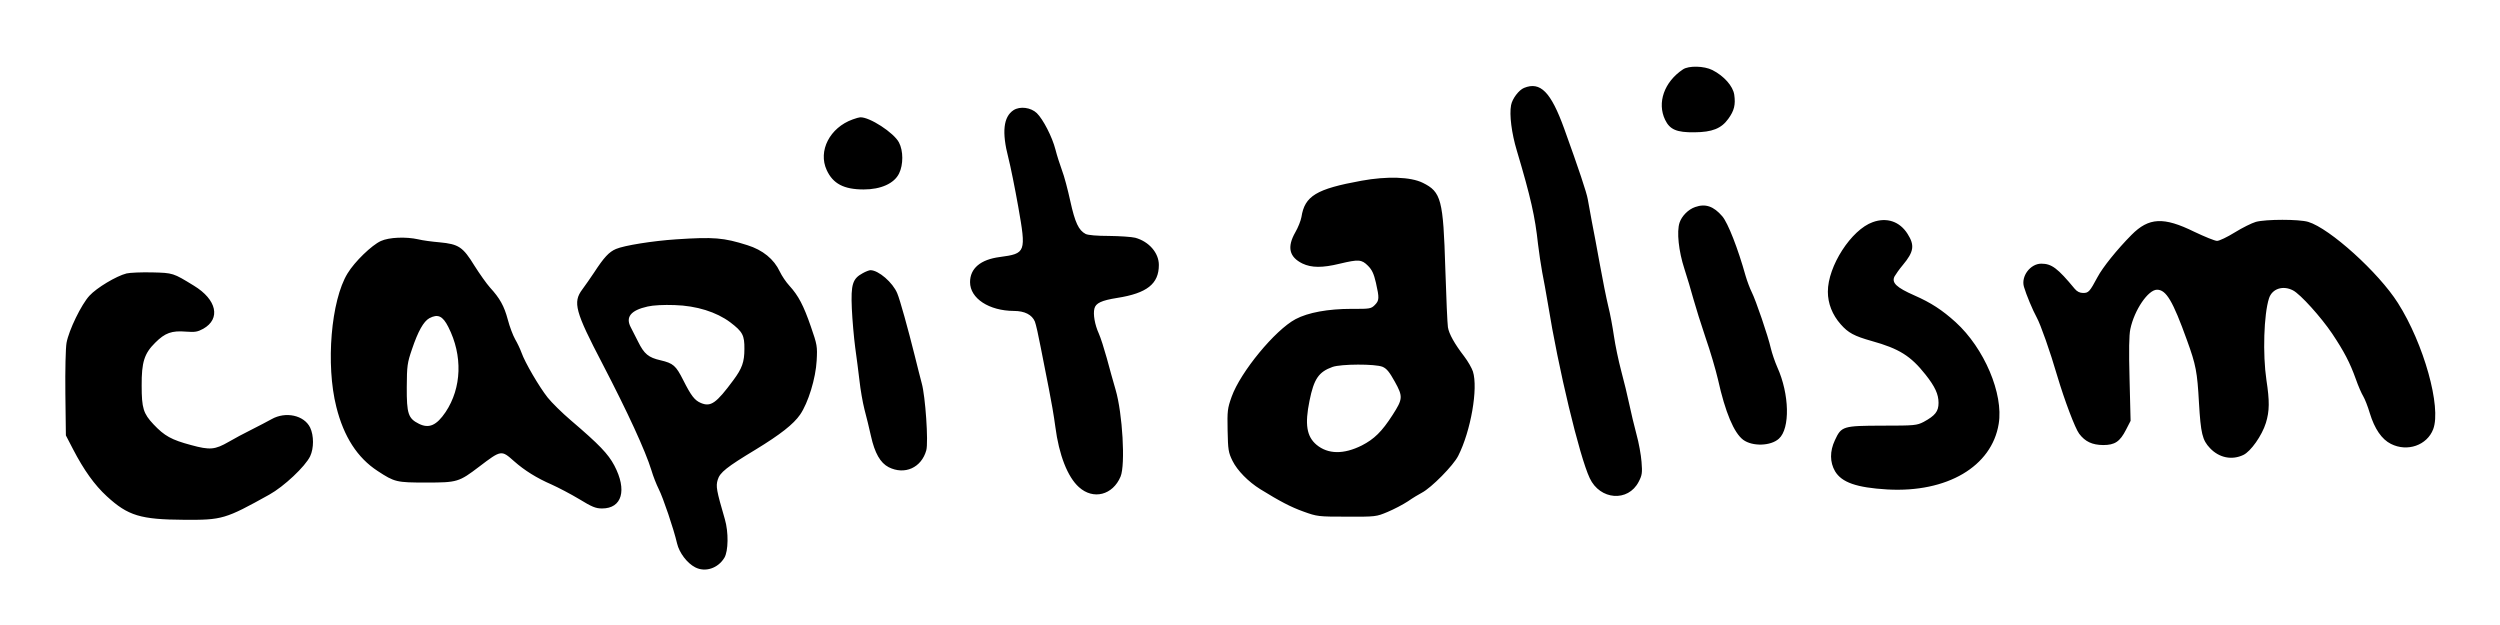
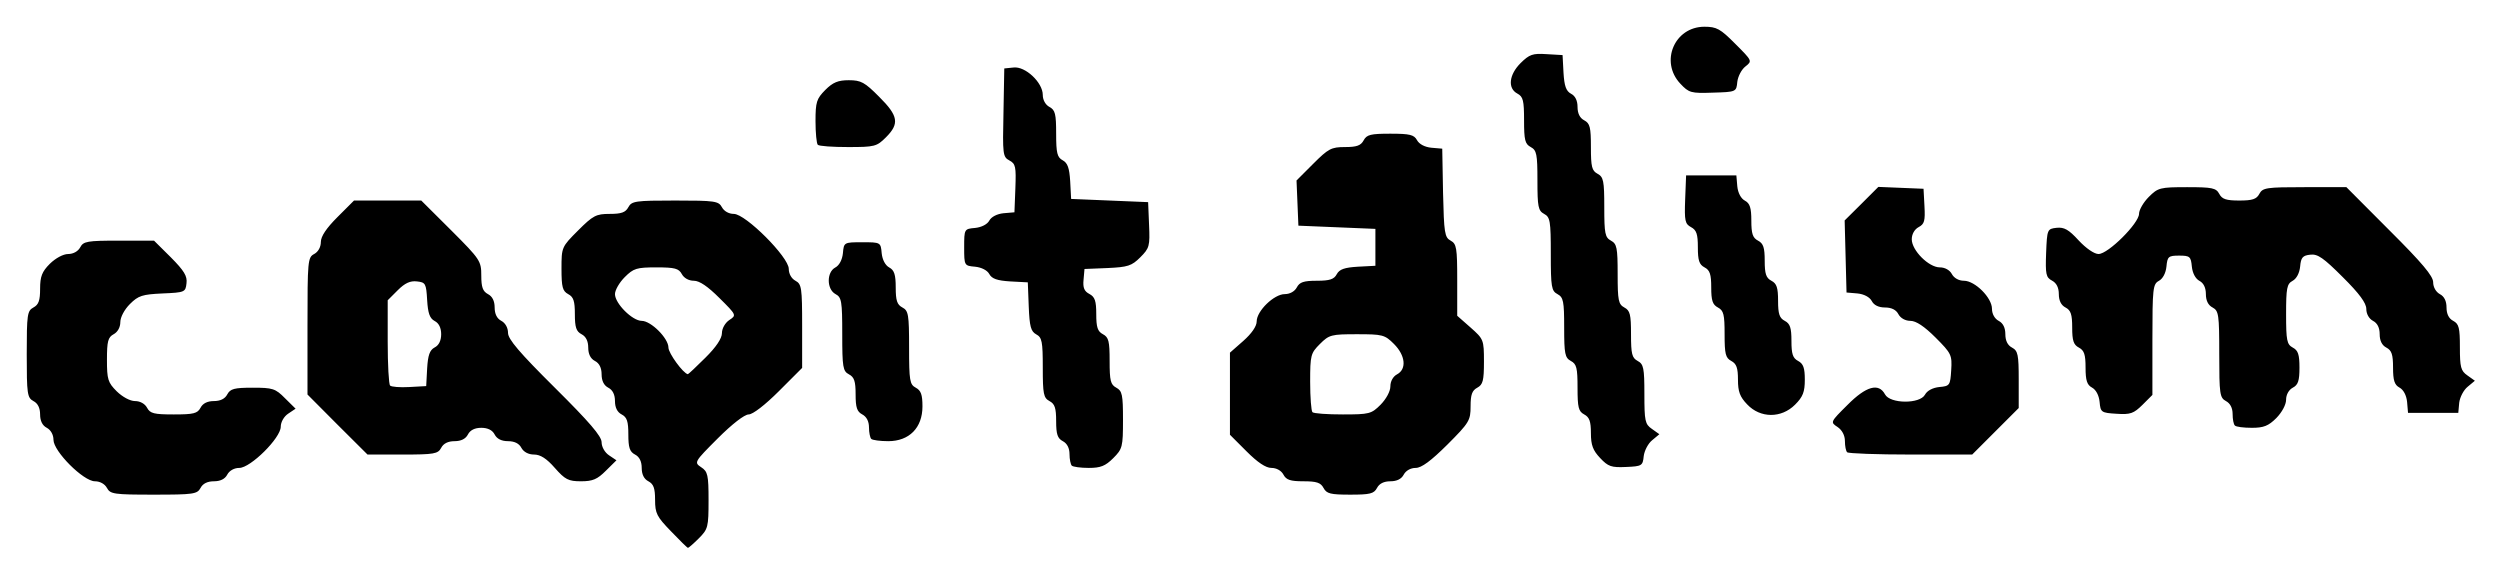
- <svg xmlns="http://www.w3.org/2000/svg" viewBox="0 0 192 48" width="192" height="48" fill="currentColor" role="img" aria-label="capitalism">
-   <path fill-rule="evenodd" d="M 129.25 5.33 C 127.81 6.29, 127.25 7.89, 127.88 9.2 C 128.24 9.95, 128.77 10.18, 130.14 10.16 C 131.49 10.15, 132.2 9.87, 132.73 9.13 C 133.19 8.5, 133.3 8.04, 133.19 7.27 C 133.09 6.61, 132.4 5.83, 131.51 5.38 C 130.88 5.06, 129.69 5.03, 129.25 5.33 M 117.05 6.75 C 116.65 6.91, 116.14 7.58, 116.05 8.08 C 115.91 8.81, 116.09 10.23, 116.49 11.56 C 117.57 15.19, 117.89 16.62, 118.12 18.75 C 118.2 19.4, 118.34 20.37, 118.44 20.9 C 118.55 21.42, 118.74 22.52, 118.88 23.33 C 119.67 28.25, 121.3 35.05, 122.09 36.72 C 122.88 38.41, 125.04 38.57, 125.85 37 C 126.11 36.5, 126.14 36.32, 126.07 35.47 C 126.03 34.94, 125.86 33.99, 125.68 33.35 C 125.51 32.71, 125.26 31.68, 125.13 31.05 C 125 30.42, 124.72 29.27, 124.51 28.49 C 124.3 27.7, 124.05 26.5, 123.95 25.81 C 123.85 25.12, 123.66 24.08, 123.51 23.5 C 123.37 22.92, 123.08 21.48, 122.87 20.31 C 122.66 19.14, 122.38 17.65, 122.25 17 C 122.13 16.35, 121.99 15.58, 121.94 15.3 C 121.86 14.81, 121.25 12.98, 120.13 9.88 C 119.11 7.06, 118.3 6.24, 117.05 6.75 M 77.84 8.46 C 77.06 8.97, 76.93 10.15, 77.44 12.11 C 77.61 12.77, 77.95 14.46, 78.2 15.87 C 78.82 19.39, 78.79 19.47, 76.78 19.74 C 75.31 19.93, 74.5 20.61, 74.5 21.67 C 74.5 22.92, 75.96 23.87, 77.87 23.88 C 78.69 23.88, 79.26 24.17, 79.48 24.7 C 79.56 24.9, 79.76 25.79, 79.93 26.69 C 80.1 27.58, 80.38 29, 80.55 29.84 C 80.72 30.68, 80.95 32, 81.05 32.78 C 81.33 34.94, 81.99 36.63, 82.86 37.41 C 83.96 38.41, 85.46 38.03, 86.06 36.6 C 86.44 35.69, 86.21 31.75, 85.68 29.94 C 85.5 29.32, 85.19 28.22, 85 27.5 C 84.8 26.78, 84.53 25.93, 84.39 25.62 C 84.08 24.94, 83.94 24.13, 84.05 23.7 C 84.15 23.28, 84.6 23.07, 85.8 22.88 C 88.09 22.52, 89 21.8, 89 20.35 C 89 19.42, 88.24 18.55, 87.19 18.26 C 86.91 18.19, 86.01 18.13, 85.19 18.12 C 84.24 18.12, 83.57 18.06, 83.38 17.97 C 82.84 17.69, 82.56 17.09, 82.2 15.45 C 82.01 14.58, 81.73 13.51, 81.56 13.08 C 81.4 12.64, 81.17 11.93, 81.06 11.49 C 80.81 10.51, 80.11 9.16, 79.63 8.69 C 79.17 8.25, 78.34 8.14, 77.84 8.46 M 65.49 9.17 C 63.73 9.8, 62.81 11.59, 63.49 13.06 C 63.97 14.11, 64.81 14.55, 66.33 14.55 C 67.65 14.55, 68.68 14.09, 69.05 13.32 C 69.38 12.65, 69.38 11.58, 69.04 10.94 C 68.65 10.19, 66.77 8.97, 66.06 9.01 C 65.99 9.01, 65.73 9.08, 65.49 9.17 M 104.56 13.88 C 101.09 14.51, 100.2 15.05, 99.95 16.67 C 99.9 16.95, 99.69 17.48, 99.48 17.84 C 98.83 18.98, 99.01 19.74, 100.03 20.24 C 100.73 20.57, 101.55 20.58, 102.9 20.25 C 104.34 19.91, 104.57 19.92, 105.06 20.41 C 105.37 20.72, 105.51 21.02, 105.67 21.71 C 105.94 22.9, 105.93 23.08, 105.58 23.43 C 105.3 23.71, 105.2 23.73, 103.8 23.72 C 102 23.72, 100.46 24, 99.5 24.51 C 97.92 25.35, 95.27 28.57, 94.59 30.47 C 94.27 31.37, 94.25 31.55, 94.28 33.06 C 94.31 34.55, 94.34 34.75, 94.66 35.4 C 95.03 36.14, 95.86 36.99, 96.79 37.57 C 98.28 38.49, 99.13 38.94, 100.11 39.29 C 101.16 39.67, 101.24 39.68, 103.44 39.68 C 105.65 39.69, 105.7 39.68, 106.56 39.32 C 107.04 39.12, 107.75 38.75, 108.13 38.5 C 108.5 38.24, 108.99 37.95, 109.2 37.84 C 109.93 37.46, 111.62 35.75, 111.99 35.01 C 112.96 33.1, 113.53 29.82, 113.12 28.53 C 113.04 28.28, 112.74 27.75, 112.45 27.37 C 111.71 26.41, 111.28 25.64, 111.2 25.13 C 111.16 24.88, 111.07 22.86, 111 20.63 C 110.84 15.33, 110.69 14.74, 109.27 14.04 C 108.34 13.58, 106.53 13.52, 104.56 13.88 M 130.19 15.9 C 129.66 16.08, 129.16 16.59, 128.99 17.1 C 128.76 17.79, 128.92 19.29, 129.36 20.64 C 129.57 21.3, 129.89 22.34, 130.05 22.95 C 130.22 23.56, 130.64 24.91, 130.99 25.94 C 131.35 26.97, 131.77 28.41, 131.94 29.14 C 132.5 31.67, 133.17 33.25, 133.88 33.78 C 134.59 34.3, 136 34.26, 136.62 33.69 C 137.49 32.91, 137.43 30.27, 136.5 28.21 C 136.31 27.78, 136.09 27.13, 136 26.75 C 135.79 25.81, 134.84 23.04, 134.53 22.43 C 134.39 22.15, 134.18 21.59, 134.06 21.18 C 133.48 19.1, 132.71 17.12, 132.27 16.61 C 131.61 15.84, 130.98 15.62, 130.19 15.9 M 143.83 17.06 C 142.18 17.64, 140.37 20.45, 140.38 22.41 C 140.38 23.3, 140.72 24.18, 141.37 24.91 C 141.94 25.56, 142.4 25.81, 143.75 26.19 C 145.86 26.78, 146.74 27.33, 147.88 28.77 C 148.61 29.69, 148.88 30.28, 148.88 30.94 C 148.88 31.6, 148.62 31.92, 147.74 32.4 C 147.21 32.67, 147.07 32.69, 144.56 32.69 C 141.53 32.7, 141.42 32.73, 140.92 33.81 C 140.52 34.66, 140.53 35.5, 140.93 36.19 C 141.44 37.05, 142.58 37.45, 144.94 37.59 C 149.53 37.85, 152.97 35.83, 153.5 32.55 C 153.88 30.25, 152.39 26.74, 150.19 24.74 C 149.15 23.8, 148.3 23.25, 147.03 22.69 C 145.64 22.08, 145.26 21.71, 145.5 21.23 C 145.59 21.07, 145.87 20.67, 146.14 20.35 C 146.99 19.33, 147.06 18.84, 146.5 17.96 C 145.9 17.01, 144.91 16.67, 143.83 17.06 M 173.25 17.04 C 172.94 17.13, 172.21 17.49, 171.63 17.85 C 171.05 18.21, 170.44 18.5, 170.27 18.5 C 170.1 18.5, 169.32 18.18, 168.52 17.8 C 166.16 16.64, 165.03 16.7, 163.7 18.04 C 162.58 19.17, 161.49 20.53, 161.09 21.28 C 160.49 22.4, 160.4 22.5, 159.99 22.5 C 159.73 22.5, 159.52 22.4, 159.33 22.17 C 158.03 20.6, 157.57 20.25, 156.77 20.25 C 155.93 20.25, 155.2 21.22, 155.44 22.03 C 155.61 22.62, 156.12 23.84, 156.42 24.38 C 156.71 24.9, 157.45 26.99, 158 28.88 C 158.56 30.76, 159.37 32.9, 159.68 33.31 C 160.14 33.92, 160.68 34.17, 161.52 34.18 C 162.42 34.18, 162.81 33.92, 163.28 33 L 163.63 32.32 163.55 29.13 C 163.49 26.9, 163.51 25.74, 163.61 25.27 C 163.92 23.8, 164.98 22.25, 165.66 22.25 C 166.36 22.25, 166.87 23.1, 167.96 26.13 C 168.65 28.03, 168.75 28.56, 168.88 30.92 C 169.02 33.3, 169.14 33.8, 169.73 34.42 C 170.43 35.16, 171.41 35.36, 172.29 34.94 C 172.86 34.67, 173.72 33.45, 174.02 32.48 C 174.3 31.57, 174.31 30.81, 174.06 29.18 C 173.77 27.21, 173.86 24.15, 174.26 22.91 C 174.5 22.17, 175.33 21.9, 176.1 22.3 C 176.67 22.59, 178.26 24.36, 179.11 25.62 C 180.03 27, 180.47 27.84, 180.93 29.12 C 181.11 29.64, 181.37 30.23, 181.5 30.44 C 181.62 30.64, 181.85 31.22, 182 31.73 C 182.37 32.94, 182.92 33.74, 183.62 34.09 C 184.88 34.73, 186.4 34.2, 186.87 32.96 C 187.51 31.27, 186.15 26.4, 184.16 23.27 C 182.68 20.93, 178.93 17.54, 177.27 17.04 C 176.57 16.83, 174.03 16.83, 173.25 17.04 M 29.25 18.51 C 28.55 18.83, 27.24 20.09, 26.69 21 C 25.42 23.07, 25.01 28.01, 25.83 31.25 C 26.4 33.54, 27.45 35.16, 29 36.17 C 30.31 37.03, 30.45 37.06, 32.75 37.06 C 35.12 37.06, 35.25 37.02, 36.8 35.84 C 38.5 34.55, 38.5 34.55, 39.48 35.42 C 40.28 36.13, 41.23 36.72, 42.36 37.21 C 42.87 37.44, 43.83 37.94, 44.48 38.33 C 45.46 38.93, 45.75 39.05, 46.24 39.05 C 47.77 39.05, 48.18 37.65, 47.18 35.75 C 46.7 34.85, 46.03 34.15, 43.84 32.28 C 43.17 31.71, 42.37 30.92, 42.06 30.53 C 41.41 29.71, 40.31 27.83, 40.05 27.08 C 39.95 26.8, 39.73 26.34, 39.56 26.05 C 39.4 25.77, 39.14 25.09, 39 24.55 C 38.72 23.5, 38.39 22.91, 37.63 22.08 C 37.37 21.79, 36.84 21.04, 36.44 20.41 C 35.55 18.96, 35.23 18.75, 33.76 18.61 C 33.17 18.56, 32.43 18.46, 32.12 18.38 C 31.18 18.17, 29.88 18.22, 29.25 18.51 M 51.94 18.38 C 50.13 18.5, 47.94 18.85, 47.31 19.12 C 46.77 19.35, 46.39 19.76, 45.62 20.94 C 45.35 21.35, 44.94 21.93, 44.72 22.23 C 43.98 23.22, 44.17 23.92, 46.27 27.94 C 48.21 31.67, 49.56 34.6, 50.03 36.12 C 50.16 36.57, 50.42 37.22, 50.59 37.56 C 50.93 38.23, 51.74 40.62, 52 41.74 C 52.17 42.46, 52.77 43.25, 53.39 43.57 C 54.16 43.97, 55.14 43.65, 55.63 42.84 C 55.94 42.33, 55.96 40.87, 55.67 39.88 C 55.02 37.65, 54.97 37.35, 55.12 36.85 C 55.28 36.29, 55.81 35.87, 58.03 34.53 C 59.93 33.37, 60.94 32.58, 61.45 31.84 C 62.07 30.94, 62.65 29.05, 62.72 27.69 C 62.78 26.6, 62.76 26.48, 62.27 25.07 C 61.71 23.45, 61.32 22.71, 60.63 21.95 C 60.37 21.67, 60.04 21.18, 59.89 20.86 C 59.44 19.9, 58.58 19.2, 57.4 18.83 C 55.57 18.25, 54.83 18.19, 51.94 18.38 M 66.26 20.98 C 65.48 21.4, 65.34 21.83, 65.42 23.69 C 65.46 24.58, 65.58 25.93, 65.68 26.69 C 65.79 27.44, 65.93 28.6, 66.01 29.25 C 66.08 29.9, 66.25 30.89, 66.39 31.44 C 66.54 31.99, 66.76 32.91, 66.89 33.49 C 67.18 34.8, 67.61 35.55, 68.25 35.88 C 69.48 36.5, 70.77 35.92, 71.14 34.58 C 71.31 33.95, 71.07 30.43, 70.79 29.44 C 70.7 29.09, 70.45 28.14, 70.25 27.31 C 69.74 25.27, 69.12 23.02, 68.91 22.53 C 68.57 21.7, 67.47 20.75, 66.85 20.75 C 66.76 20.75, 66.49 20.85, 66.26 20.98 M 9.72 21 C 8.93 21.2, 7.43 22.1, 6.87 22.71 C 6.25 23.38, 5.29 25.35, 5.11 26.33 C 5.04 26.72, 5 28.41, 5.02 30.23 L 5.06 33.44 5.61 34.5 C 6.44 36.1, 7.26 37.25, 8.21 38.12 C 9.83 39.61, 10.8 39.9, 14.13 39.92 C 17.07 39.94, 17.3 39.87, 20.68 37.99 C 21.8 37.37, 23.44 35.83, 23.82 35.04 C 24.11 34.43, 24.11 33.45, 23.82 32.84 C 23.36 31.89, 21.94 31.58, 20.86 32.19 C 20.56 32.36, 19.86 32.72, 19.31 33 C 18.76 33.27, 17.98 33.69, 17.57 33.93 C 16.51 34.54, 16.13 34.58, 14.67 34.18 C 13.17 33.78, 12.63 33.48, 11.79 32.59 C 11.01 31.76, 10.88 31.35, 10.88 29.62 C 10.87 27.81, 11.08 27.15, 11.92 26.32 C 12.68 25.56, 13.19 25.38, 14.29 25.47 C 14.97 25.52, 15.17 25.49, 15.61 25.25 C 16.97 24.48, 16.65 23.01, 14.89 21.94 C 13.29 20.96, 13.3 20.96, 11.69 20.92 C 10.86 20.9, 9.97 20.94, 9.72 21 M 49.74 23.54 C 48.44 23.83, 48.02 24.35, 48.45 25.15 C 48.57 25.38, 48.82 25.87, 49.01 26.25 C 49.47 27.18, 49.8 27.46, 50.73 27.67 C 51.71 27.9, 51.91 28.08, 52.47 29.19 C 53.08 30.4, 53.35 30.75, 53.83 30.95 C 54.59 31.27, 55.01 30.97, 56.32 29.2 C 56.99 28.3, 57.17 27.8, 57.17 26.8 C 57.18 25.75, 57.04 25.48, 56.08 24.75 C 55.02 23.96, 53.5 23.48, 51.81 23.43 C 50.99 23.4, 50.16 23.44, 49.74 23.54 M 32.97 24.44 C 32.53 24.69, 32.11 25.43, 31.64 26.82 C 31.28 27.87, 31.25 28.09, 31.24 29.73 C 31.23 31.78, 31.35 32.14, 32.18 32.55 C 32.95 32.93, 33.53 32.67, 34.22 31.65 C 35.46 29.79, 35.55 27.31, 34.43 25.11 C 34 24.26, 33.63 24.09, 32.97 24.44 M 102.34 28.18 C 101.28 28.56, 100.91 29.09, 100.57 30.78 C 100.2 32.59, 100.35 33.52, 101.11 34.16 C 101.99 34.89, 103.19 34.91, 104.59 34.21 C 105.54 33.72, 106.12 33.16, 106.95 31.87 C 107.74 30.64, 107.76 30.46, 107.12 29.31 C 106.71 28.57, 106.5 28.31, 106.18 28.17 C 105.62 27.94, 102.99 27.95, 102.34 28.18" />
+ <svg xmlns="http://www.w3.org/2000/svg" viewBox="0 0 187 43" width="187" height="43" fill="currentColor" role="img" aria-label="capitalism">
+   <path fill-rule="evenodd" d="M 50.19 39.74 C 49.13 38.65, 49 38.4, 49 37.39 C 49 36.52, 48.89 36.21, 48.5 36 C 48.17 35.83, 48 35.48, 48 35 C 48 34.52, 47.83 34.17, 47.5 34 C 47.1 33.79, 47 33.48, 47 32.5 C 47 31.52, 46.9 31.21, 46.5 31 C 46.17 30.83, 46 30.48, 46 30 C 46 29.52, 45.83 29.17, 45.5 29 C 45.17 28.83, 45 28.48, 45 28 C 45 27.52, 44.83 27.17, 44.5 27 C 44.17 26.83, 44 26.48, 44 26 C 44 25.52, 43.83 25.17, 43.5 25 C 43.1 24.79, 43 24.48, 43 23.5 C 43 22.52, 42.9 22.21, 42.5 22 C 42.08 21.77, 42 21.48, 42 20.1 C 42 18.49, 42.01 18.47, 43.24 17.24 C 44.36 16.12, 44.59 16, 45.6 16 C 46.48 16, 46.79 15.89, 47 15.5 C 47.25 15.04, 47.52 15, 50.5 15 C 53.48 15, 53.75 15.04, 54 15.5 C 54.16 15.8, 54.52 16, 54.89 16 C 55.77 16, 59 19.23, 59 20.11 C 59 20.48, 59.2 20.84, 59.5 21 C 59.96 21.25, 60 21.52, 60 24.39 L 60 27.52 L 58.26 29.26 C 57.23 30.29, 56.31 31, 56 31 C 55.69 31, 54.76 31.72, 53.69 32.79 C 51.92 34.56, 51.91 34.59, 52.45 34.95 C 52.94 35.27, 53 35.53, 53 37.42 C 53 39.43, 52.96 39.58, 52.27 40.27 C 51.87 40.67, 51.5 40.99, 51.46 40.98 C 51.41 40.98, 50.84 40.42, 50.19 39.74 Z M 8 36.5 C 7.84 36.2, 7.48 36, 7.1 36 C 6.24 36, 4 33.76, 4 32.9 C 4 32.52, 3.8 32.16, 3.5 32 C 3.17 31.83, 3 31.48, 3 31 C 3 30.52, 2.83 30.17, 2.5 30 C 2.04 29.75, 2 29.48, 2 26.5 C 2 23.52, 2.04 23.25, 2.5 23 C 2.89 22.79, 3 22.48, 3 21.6 C 3 20.68, 3.14 20.32, 3.73 19.73 C 4.16 19.31, 4.73 19, 5.1 19 C 5.48 19, 5.84 18.8, 6 18.5 C 6.24 18.05, 6.52 18, 8.9 18 L 11.52 18 L 12.78 19.25 C 13.77 20.25, 14.02 20.65, 13.95 21.19 C 13.88 21.85, 13.82 21.88, 12.16 21.95 C 10.65 22.02, 10.35 22.11, 9.72 22.74 C 9.3 23.16, 9 23.73, 9 24.1 C 9 24.48, 8.8 24.84, 8.5 25 C 8.08 25.23, 8 25.52, 8 26.9 C 8 28.38, 8.07 28.61, 8.73 29.27 C 9.16 29.69, 9.73 30, 10.1 30 C 10.48 30, 10.84 30.2, 11 30.5 C 11.23 30.93, 11.52 31, 13 31 C 14.48 31, 14.77 30.93, 15 30.5 C 15.17 30.17, 15.52 30, 16 30 C 16.48 30, 16.83 29.83, 17 29.5 C 17.23 29.08, 17.52 29, 18.9 29 C 20.4 29, 20.6 29.06, 21.32 29.79 L 22.11 30.57 L 21.56 30.94 C 21.24 31.15, 21 31.57, 21 31.92 C 21 32.76, 18.74 35, 17.9 35 C 17.52 35, 17.16 35.2, 17 35.5 C 16.83 35.83, 16.48 36, 16 36 C 15.52 36, 15.17 36.17, 15 36.5 C 14.75 36.96, 14.48 37, 11.5 37 C 8.52 37, 8.25 36.96, 8 36.5 Z M 99 36.5 C 98.79 36.1, 98.48 36, 97.5 36 C 96.52 36, 96.21 35.9, 96 35.5 C 95.84 35.2, 95.48 35, 95.1 35 C 94.68 35, 94.07 34.59, 93.24 33.76 L 92 32.52 L 92 29.45 L 92 26.38 L 93 25.5 C 93.62 24.95, 94 24.41, 94 24.04 C 94 23.26, 95.3 22, 96.1 22 C 96.48 22, 96.84 21.8, 97 21.5 C 97.21 21.1, 97.52 21, 98.5 21 C 99.47 21, 99.79 20.89, 99.99 20.51 C 100.19 20.14, 100.57 20.01, 101.56 19.95 L 102.88 19.88 L 102.88 18.5 L 102.88 17.12 L 100 17 L 97.12 16.88 L 97.05 15.19 L 96.98 13.5 L 98.23 12.25 C 99.36 11.12, 99.58 11, 100.6 11 C 101.48 11, 101.79 10.89, 102 10.5 C 102.23 10.07, 102.52 10, 104 10 C 105.46 10, 105.77 10.08, 105.99 10.48 C 106.15 10.78, 106.57 11, 107.06 11.05 L 107.88 11.12 L 107.94 14.43 C 108.01 17.43, 108.06 17.76, 108.51 18 C 108.95 18.24, 109 18.54, 109 20.95 L 109 23.62 L 110 24.5 C 110.97 25.36, 111 25.41, 111 27.05 C 111 28.48, 110.92 28.77, 110.5 29 C 110.11 29.21, 110 29.52, 110 30.39 C 110 31.45, 109.9 31.62, 108.26 33.26 C 107.03 34.48, 106.33 35, 105.89 35 C 105.52 35, 105.16 35.2, 105 35.5 C 104.83 35.83, 104.48 36, 104 36 C 103.52 36, 103.17 36.17, 103 36.5 C 102.77 36.93, 102.48 37, 101 37 C 99.52 37, 99.23 36.93, 99 36.5 Z M 41.5 35 C 40.89 34.3, 40.42 34, 39.95 34 C 39.53 34, 39.17 33.81, 39 33.5 C 38.83 33.17, 38.48 33, 38 33 C 37.52 33, 37.17 32.83, 37 32.5 C 36.83 32.17, 36.48 32, 36 32 C 35.52 32, 35.17 32.17, 35 32.5 C 34.83 32.83, 34.48 33, 34 33 C 33.52 33, 33.17 33.17, 33 33.5 C 32.76 33.95, 32.48 34, 30.11 34 L 27.49 34 L 25.24 31.76 L 23 29.51 L 23 24.39 C 23 19.52, 23.02 19.25, 23.5 19 C 23.8 18.84, 24 18.48, 24 18.1 C 24 17.68, 24.41 17.07, 25.24 16.24 L 26.48 15 L 28.99 15 L 31.51 15 L 33.76 17.24 C 35.92 19.4, 36 19.53, 36 20.61 C 36 21.48, 36.11 21.79, 36.5 22 C 36.83 22.17, 37 22.52, 37 23 C 37 23.48, 37.17 23.83, 37.5 24 C 37.8 24.16, 38 24.52, 38 24.9 C 38 25.37, 38.85 26.37, 41.5 29 C 44.09 31.57, 45 32.63, 45 33.08 C 45 33.43, 45.24 33.85, 45.56 34.06 L 46.11 34.43 L 45.32 35.21 C 44.68 35.85, 44.34 36, 43.46 36 C 42.51 36, 42.27 35.87, 41.5 35 Z M 80.17 34.83 C 80.08 34.74, 80 34.35, 80 33.97 C 80 33.52, 79.82 33.17, 79.5 33 C 79.1 32.79, 79 32.48, 79 31.5 C 79 30.52, 78.9 30.21, 78.5 30 C 78.06 29.76, 78 29.48, 78 27.5 C 78 25.54, 77.94 25.24, 77.51 25.01 C 77.11 24.79, 77.01 24.43, 76.95 22.93 L 76.88 21.12 L 75.56 21.05 C 74.59 20.99, 74.19 20.85, 74 20.5 C 73.85 20.22, 73.42 20, 72.94 19.95 C 72.13 19.88, 72.12 19.87, 72.12 18.5 C 72.12 17.13, 72.13 17.12, 72.94 17.05 C 73.42 17, 73.85 16.78, 74 16.5 C 74.15 16.22, 74.58 16, 75.06 15.95 L 75.88 15.88 L 75.95 14.08 C 76.01 12.47, 75.97 12.25, 75.5 12 C 75.01 11.74, 74.99 11.54, 75.06 8.42 L 75.12 5.12 L 75.81 5.05 C 76.69 4.94, 78 6.17, 78 7.1 C 78 7.48, 78.2 7.84, 78.5 8 C 78.93 8.23, 79 8.52, 79 10 C 79 11.46, 79.08 11.77, 79.49 11.99 C 79.86 12.19, 79.99 12.57, 80.05 13.56 L 80.12 14.88 L 83 15 L 85.88 15.12 L 85.95 16.82 C 86.02 18.41, 85.98 18.56, 85.29 19.25 C 84.65 19.89, 84.36 19.98, 82.84 20.05 L 81.12 20.12 L 81.05 20.92 C 80.99 21.52, 81.1 21.79, 81.49 21.99 C 81.9 22.21, 82 22.51, 82 23.5 C 82 24.48, 82.1 24.79, 82.5 25 C 82.93 25.23, 83 25.52, 83 27 C 83 28.48, 83.07 28.77, 83.5 29 C 83.94 29.24, 84 29.52, 84 31.4 C 84 33.43, 83.96 33.58, 83.27 34.27 C 82.68 34.86, 82.32 35, 81.44 35 C 80.83 35, 80.26 34.92, 80.17 34.83 Z M 119.69 34.26 C 119.15 33.69, 119 33.29, 119 32.4 C 119 31.52, 118.89 31.21, 118.5 31 C 118.07 30.77, 118 30.48, 118 29 C 118 27.52, 117.93 27.23, 117.5 27 C 117.06 26.76, 117 26.48, 117 24.5 C 117 22.52, 116.94 22.24, 116.5 22 C 116.05 21.76, 116 21.48, 116 19 C 116 16.52, 115.95 16.24, 115.5 16 C 115.06 15.76, 115 15.48, 115 13.5 C 115 11.52, 114.94 11.24, 114.5 11 C 114.07 10.77, 114 10.48, 114 9 C 114 7.52, 113.93 7.23, 113.5 7 C 112.76 6.61, 112.87 5.59, 113.74 4.72 C 114.4 4.07, 114.64 3.98, 115.68 4.05 L 116.88 4.12 L 116.95 5.44 C 117.01 6.43, 117.14 6.81, 117.51 7.01 C 117.83 7.17, 118 7.53, 118 8 C 118 8.48, 118.17 8.83, 118.5 9 C 118.93 9.23, 119 9.52, 119 11 C 119 12.48, 119.07 12.77, 119.5 13 C 119.94 13.24, 120 13.52, 120 15.5 C 120 17.48, 120.06 17.76, 120.5 18 C 120.94 18.24, 121 18.52, 121 20.5 C 121 22.48, 121.06 22.76, 121.5 23 C 121.93 23.23, 122 23.52, 122 25 C 122 26.48, 122.07 26.77, 122.5 27 C 122.94 27.24, 123 27.52, 123 29.48 C 123 31.49, 123.05 31.73, 123.56 32.08 L 124.12 32.48 L 123.58 32.93 C 123.28 33.17, 123 33.71, 122.95 34.12 C 122.88 34.84, 122.81 34.88, 121.62 34.93 C 120.53 34.98, 120.29 34.9, 119.69 34.26 Z M 138.17 33.83 C 138.07 33.74, 138 33.36, 138 32.99 C 138 32.57, 137.79 32.17, 137.45 31.94 C 136.9 31.58, 136.9 31.57, 138.19 30.29 C 139.59 28.88, 140.53 28.62, 141 29.5 C 141.38 30.21, 143.61 30.23, 143.99 29.52 C 144.15 29.22, 144.57 29, 145.06 28.95 C 145.84 28.88, 145.88 28.83, 145.95 27.69 C 146.02 26.56, 145.97 26.44, 144.78 25.25 C 143.94 24.41, 143.32 24, 142.9 24 C 142.52 24, 142.16 23.8, 142 23.5 C 141.83 23.17, 141.48 23, 141 23 C 140.53 23, 140.17 22.83, 140.01 22.52 C 139.85 22.22, 139.43 22, 138.94 21.95 L 138.12 21.88 L 138.05 19.18 L 137.98 16.49 L 139.24 15.24 L 140.5 13.98 L 142.19 14.05 L 143.88 14.12 L 143.95 15.42 C 144.01 16.52, 143.95 16.76, 143.51 16.99 C 143.2 17.16, 143 17.52, 143 17.9 C 143 18.73, 144.27 20, 145.1 20 C 145.48 20, 145.84 20.2, 146 20.5 C 146.16 20.8, 146.52 21, 146.9 21 C 147.73 21, 149 22.27, 149 23.1 C 149 23.48, 149.2 23.84, 149.5 24 C 149.83 24.17, 150 24.52, 150 25 C 150 25.48, 150.17 25.83, 150.5 26 C 150.94 26.24, 151 26.52, 151 28.39 L 151 30.52 L 149.26 32.26 L 147.52 34 L 142.93 34 C 140.4 34, 138.26 33.92, 138.17 33.83 Z M 65.17 32.83 C 65.08 32.74, 65 32.35, 65 31.97 C 65 31.52, 64.82 31.17, 64.5 31 C 64.1 30.79, 64 30.48, 64 29.5 C 64 28.52, 63.9 28.21, 63.5 28 C 63.05 27.76, 63 27.48, 63 25 C 63 22.52, 62.95 22.24, 62.5 22 C 61.83 21.64, 61.82 20.36, 62.48 20.01 C 62.78 19.85, 63 19.43, 63.05 18.94 C 63.12 18.13, 63.13 18.12, 64.5 18.12 C 65.87 18.12, 65.88 18.13, 65.95 18.94 C 66 19.43, 66.22 19.85, 66.52 20.01 C 66.89 20.21, 67 20.54, 67 21.5 C 67 22.48, 67.1 22.79, 67.5 23 C 67.95 23.24, 68 23.52, 68 26 C 68 28.48, 68.05 28.76, 68.5 29 C 68.89 29.21, 69 29.52, 69 30.4 C 69 32, 68.01 33, 66.44 33 C 65.83 33, 65.26 32.92, 65.17 32.83 Z M 167.17 31.83 C 167.07 31.74, 167 31.35, 167 30.97 C 167 30.52, 166.82 30.17, 166.5 30 C 166.04 29.75, 166 29.48, 166 26.5 C 166 23.52, 165.96 23.25, 165.5 23 C 165.17 22.83, 165 22.48, 165 22 C 165 21.53, 164.83 21.17, 164.52 21.01 C 164.22 20.85, 164 20.43, 163.95 19.94 C 163.88 19.19, 163.8 19.12, 163 19.12 C 162.2 19.12, 162.12 19.19, 162.05 19.94 C 162 20.43, 161.78 20.85, 161.48 21.01 C 161.04 21.25, 161 21.57, 161 25.4 L 161 29.54 L 160.26 30.28 C 159.6 30.93, 159.36 31.02, 158.32 30.95 C 157.17 30.88, 157.12 30.84, 157.05 30.06 C 157 29.57, 156.78 29.15, 156.48 28.99 C 156.11 28.79, 156 28.46, 156 27.5 C 156 26.52, 155.9 26.21, 155.5 26 C 155.1 25.79, 155 25.48, 155 24.5 C 155 23.52, 154.9 23.21, 154.5 23 C 154.17 22.83, 154 22.48, 154 22 C 154 21.52, 153.83 21.17, 153.49 20.99 C 153.04 20.75, 152.99 20.52, 153.05 18.92 C 153.12 17.15, 153.14 17.12, 153.83 17.04 C 154.4 16.98, 154.74 17.17, 155.48 17.98 C 156.04 18.58, 156.65 19, 156.97 19 C 157.69 19, 160 16.7, 160 15.99 C 160 15.7, 160.33 15.13, 160.73 14.73 C 161.42 14.04, 161.57 14, 163.6 14 C 165.48 14, 165.76 14.06, 166 14.5 C 166.21 14.9, 166.52 15, 167.5 15 C 168.48 15, 168.79 14.9, 169 14.5 C 169.25 14.04, 169.52 14, 172.39 14 L 175.51 14 L 178.75 17.25 C 181.17 19.66, 182 20.65, 182 21.11 C 182 21.48, 182.21 21.84, 182.5 22 C 182.83 22.17, 183 22.52, 183 23 C 183 23.48, 183.17 23.83, 183.5 24 C 183.93 24.23, 184 24.52, 184 25.98 C 184 27.47, 184.07 27.74, 184.56 28.08 L 185.12 28.48 L 184.58 28.93 C 184.28 29.17, 184 29.71, 183.95 30.12 L 183.88 30.88 L 182 30.88 L 180.12 30.88 L 180.05 30.06 C 180 29.57, 179.78 29.15, 179.48 28.99 C 179.11 28.79, 179 28.46, 179 27.5 C 179 26.52, 178.9 26.21, 178.5 26 C 178.17 25.83, 178 25.48, 178 25 C 178 24.52, 177.83 24.17, 177.5 24 C 177.2 23.84, 177 23.48, 177 23.11 C 177 22.67, 176.48 21.96, 175.24 20.73 C 173.8 19.29, 173.36 18.98, 172.81 19.05 C 172.24 19.11, 172.11 19.26, 172.05 19.94 C 172 20.43, 171.78 20.85, 171.48 21.01 C 171.06 21.24, 171 21.55, 171 23.5 C 171 25.48, 171.06 25.76, 171.5 26 C 171.9 26.21, 172 26.52, 172 27.5 C 172 28.48, 171.9 28.79, 171.5 29 C 171.2 29.16, 171 29.52, 171 29.9 C 171 30.27, 170.69 30.84, 170.27 31.27 C 169.68 31.86, 169.32 32, 168.44 32 C 167.83 32, 167.26 31.93, 167.17 31.83 Z M 103.27 30.27 C 103.69 29.84, 104 29.27, 104 28.9 C 104 28.52, 104.2 28.16, 104.5 28 C 105.23 27.61, 105.13 26.59, 104.27 25.73 C 103.58 25.04, 103.42 25, 101.5 25 C 99.58 25, 99.42 25.04, 98.73 25.73 C 98.04 26.42, 98 26.57, 98 28.56 C 98 29.72, 98.08 30.74, 98.17 30.83 C 98.26 30.93, 99.28 31, 100.44 31 C 102.43 31, 102.58 30.96, 103.27 30.27 Z M 130.69 30.25 C 130.14 29.68, 130 29.29, 130 28.4 C 130 27.52, 129.89 27.21, 129.5 27 C 129.07 26.77, 129 26.48, 129 25 C 129 23.52, 128.93 23.23, 128.5 23 C 128.1 22.79, 128 22.48, 128 21.5 C 128 20.52, 127.9 20.21, 127.5 20 C 127.1 19.79, 127 19.48, 127 18.5 C 127 17.51, 126.9 17.21, 126.49 16.99 C 126.04 16.75, 125.99 16.52, 126.05 14.92 L 126.12 13.12 L 128 13.12 L 129.88 13.12 L 129.95 13.94 C 130 14.43, 130.22 14.85, 130.52 15.01 C 130.89 15.21, 131 15.54, 131 16.5 C 131 17.48, 131.1 17.79, 131.5 18 C 131.9 18.21, 132 18.52, 132 19.5 C 132 20.48, 132.1 20.79, 132.5 21 C 132.9 21.21, 133 21.52, 133 22.5 C 133 23.48, 133.1 23.79, 133.5 24 C 133.9 24.21, 134 24.52, 134 25.5 C 134 26.48, 134.1 26.79, 134.5 27 C 134.89 27.21, 135 27.52, 135 28.4 C 135 29.32, 134.86 29.68, 134.27 30.27 C 133.24 31.3, 131.67 31.29, 130.69 30.25 Z M 31.95 27.56 C 32.01 26.57, 32.14 26.19, 32.51 25.99 C 32.83 25.83, 33 25.47, 33 25 C 33 24.53, 32.83 24.17, 32.51 24.01 C 32.14 23.81, 32.01 23.43, 31.95 22.44 C 31.88 21.21, 31.83 21.12, 31.19 21.05 C 30.69 20.99, 30.29 21.17, 29.75 21.71 L 29 22.46 L 29 25.56 C 29 27.27, 29.08 28.75, 29.18 28.84 C 29.28 28.94, 29.92 28.99, 30.62 28.95 L 31.88 28.88 L 31.95 27.56 Z M 52.76 26.76 C 53.57 25.96, 54 25.31, 54 24.92 C 54 24.57, 54.24 24.15, 54.55 23.94 C 55.1 23.58, 55.1 23.57, 53.81 22.29 C 52.94 21.42, 52.32 21, 51.9 21 C 51.52 21, 51.16 20.8, 51 20.5 C 50.77 20.08, 50.48 20, 49.1 20 C 47.62 20, 47.39 20.07, 46.73 20.73 C 46.33 21.13, 46 21.7, 46 22 C 46 22.7, 47.3 24, 48 24 C 48.69 24, 50 25.3, 50 26 C 50 26.42, 51.1 27.93, 51.45 27.99 C 51.49 27.99, 52.08 27.44, 52.76 26.76 Z M 61.17 10.83 C 61.08 10.74, 61 9.95, 61 9.06 C 61 7.63, 61.08 7.39, 61.73 6.73 C 62.3 6.16, 62.69 6, 63.49 6 C 64.4 6, 64.68 6.15, 65.76 7.24 C 67.2 8.67, 67.29 9.25, 66.27 10.27 C 65.58 10.96, 65.43 11, 63.44 11 C 62.28 11, 61.26 10.93, 61.17 10.83 Z M 125.69 6.26 C 124.14 4.62, 125.25 2, 127.49 2 C 128.4 2, 128.68 2.15, 129.8 3.28 C 131.07 4.55, 131.08 4.56, 130.56 4.97 C 130.27 5.19, 130 5.71, 129.95 6.12 C 129.88 6.87, 129.87 6.88, 128.12 6.93 C 126.48 6.99, 126.33 6.94, 125.69 6.26 Z" />
</svg>
